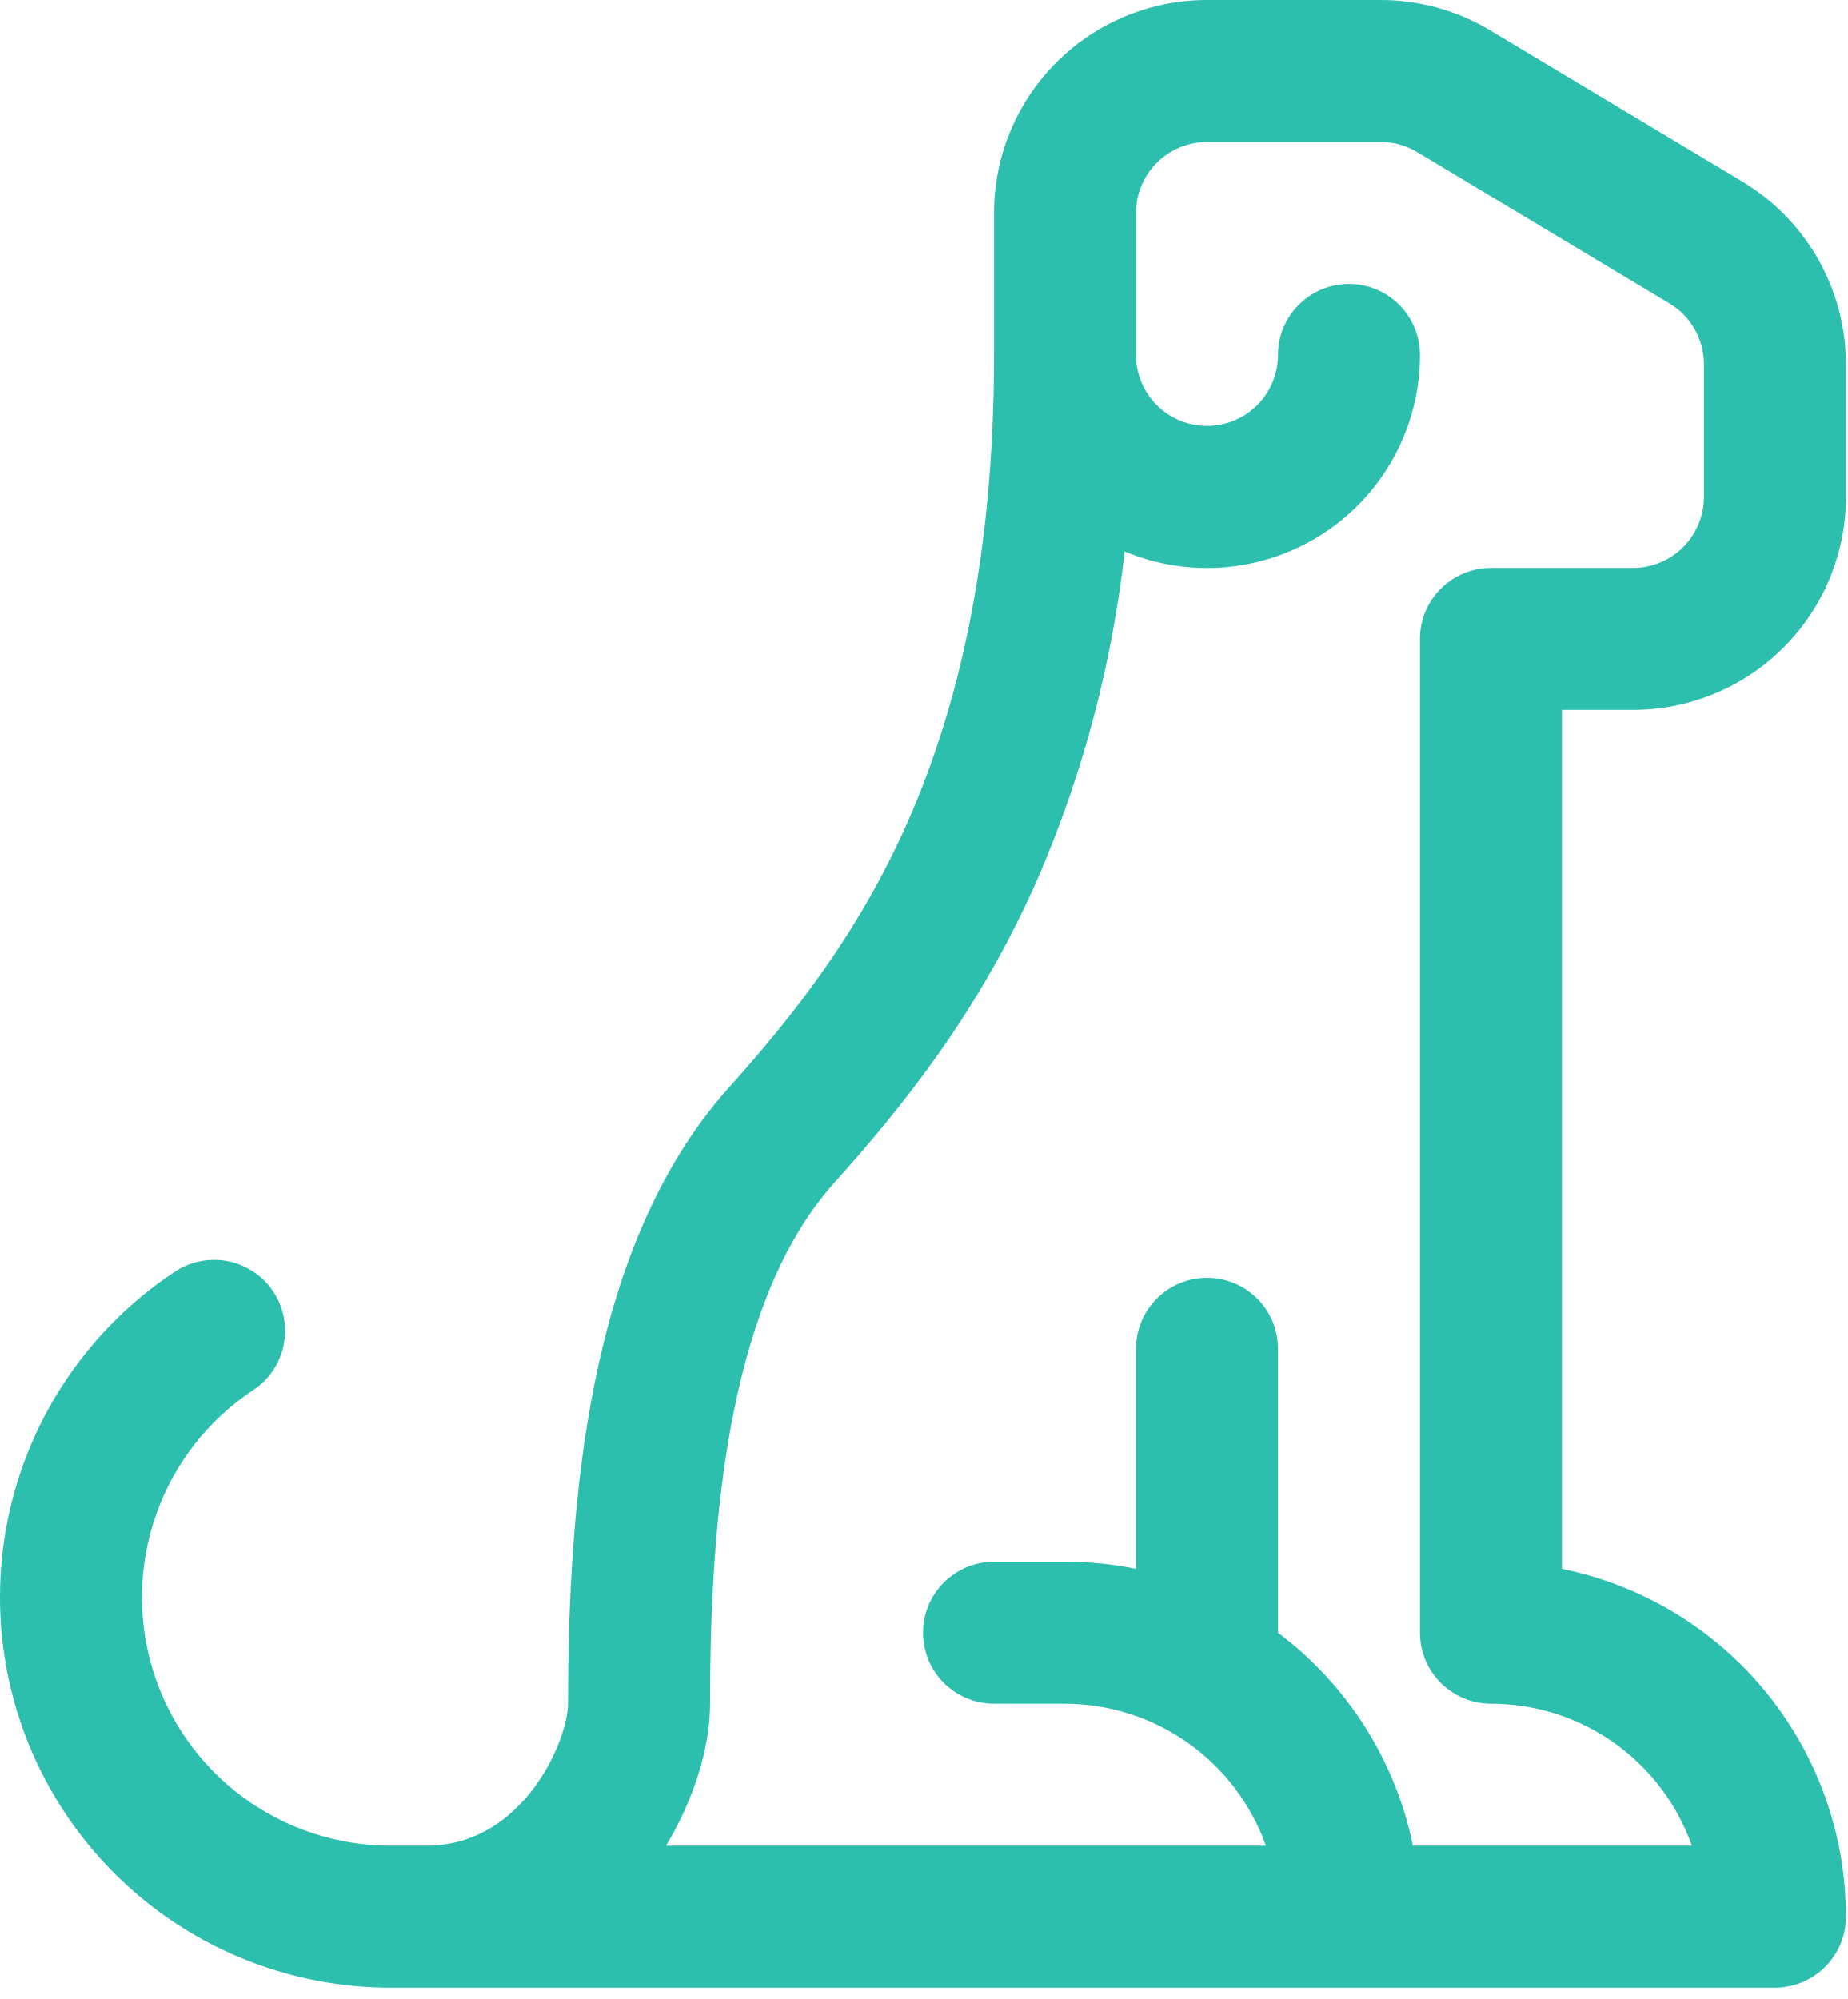
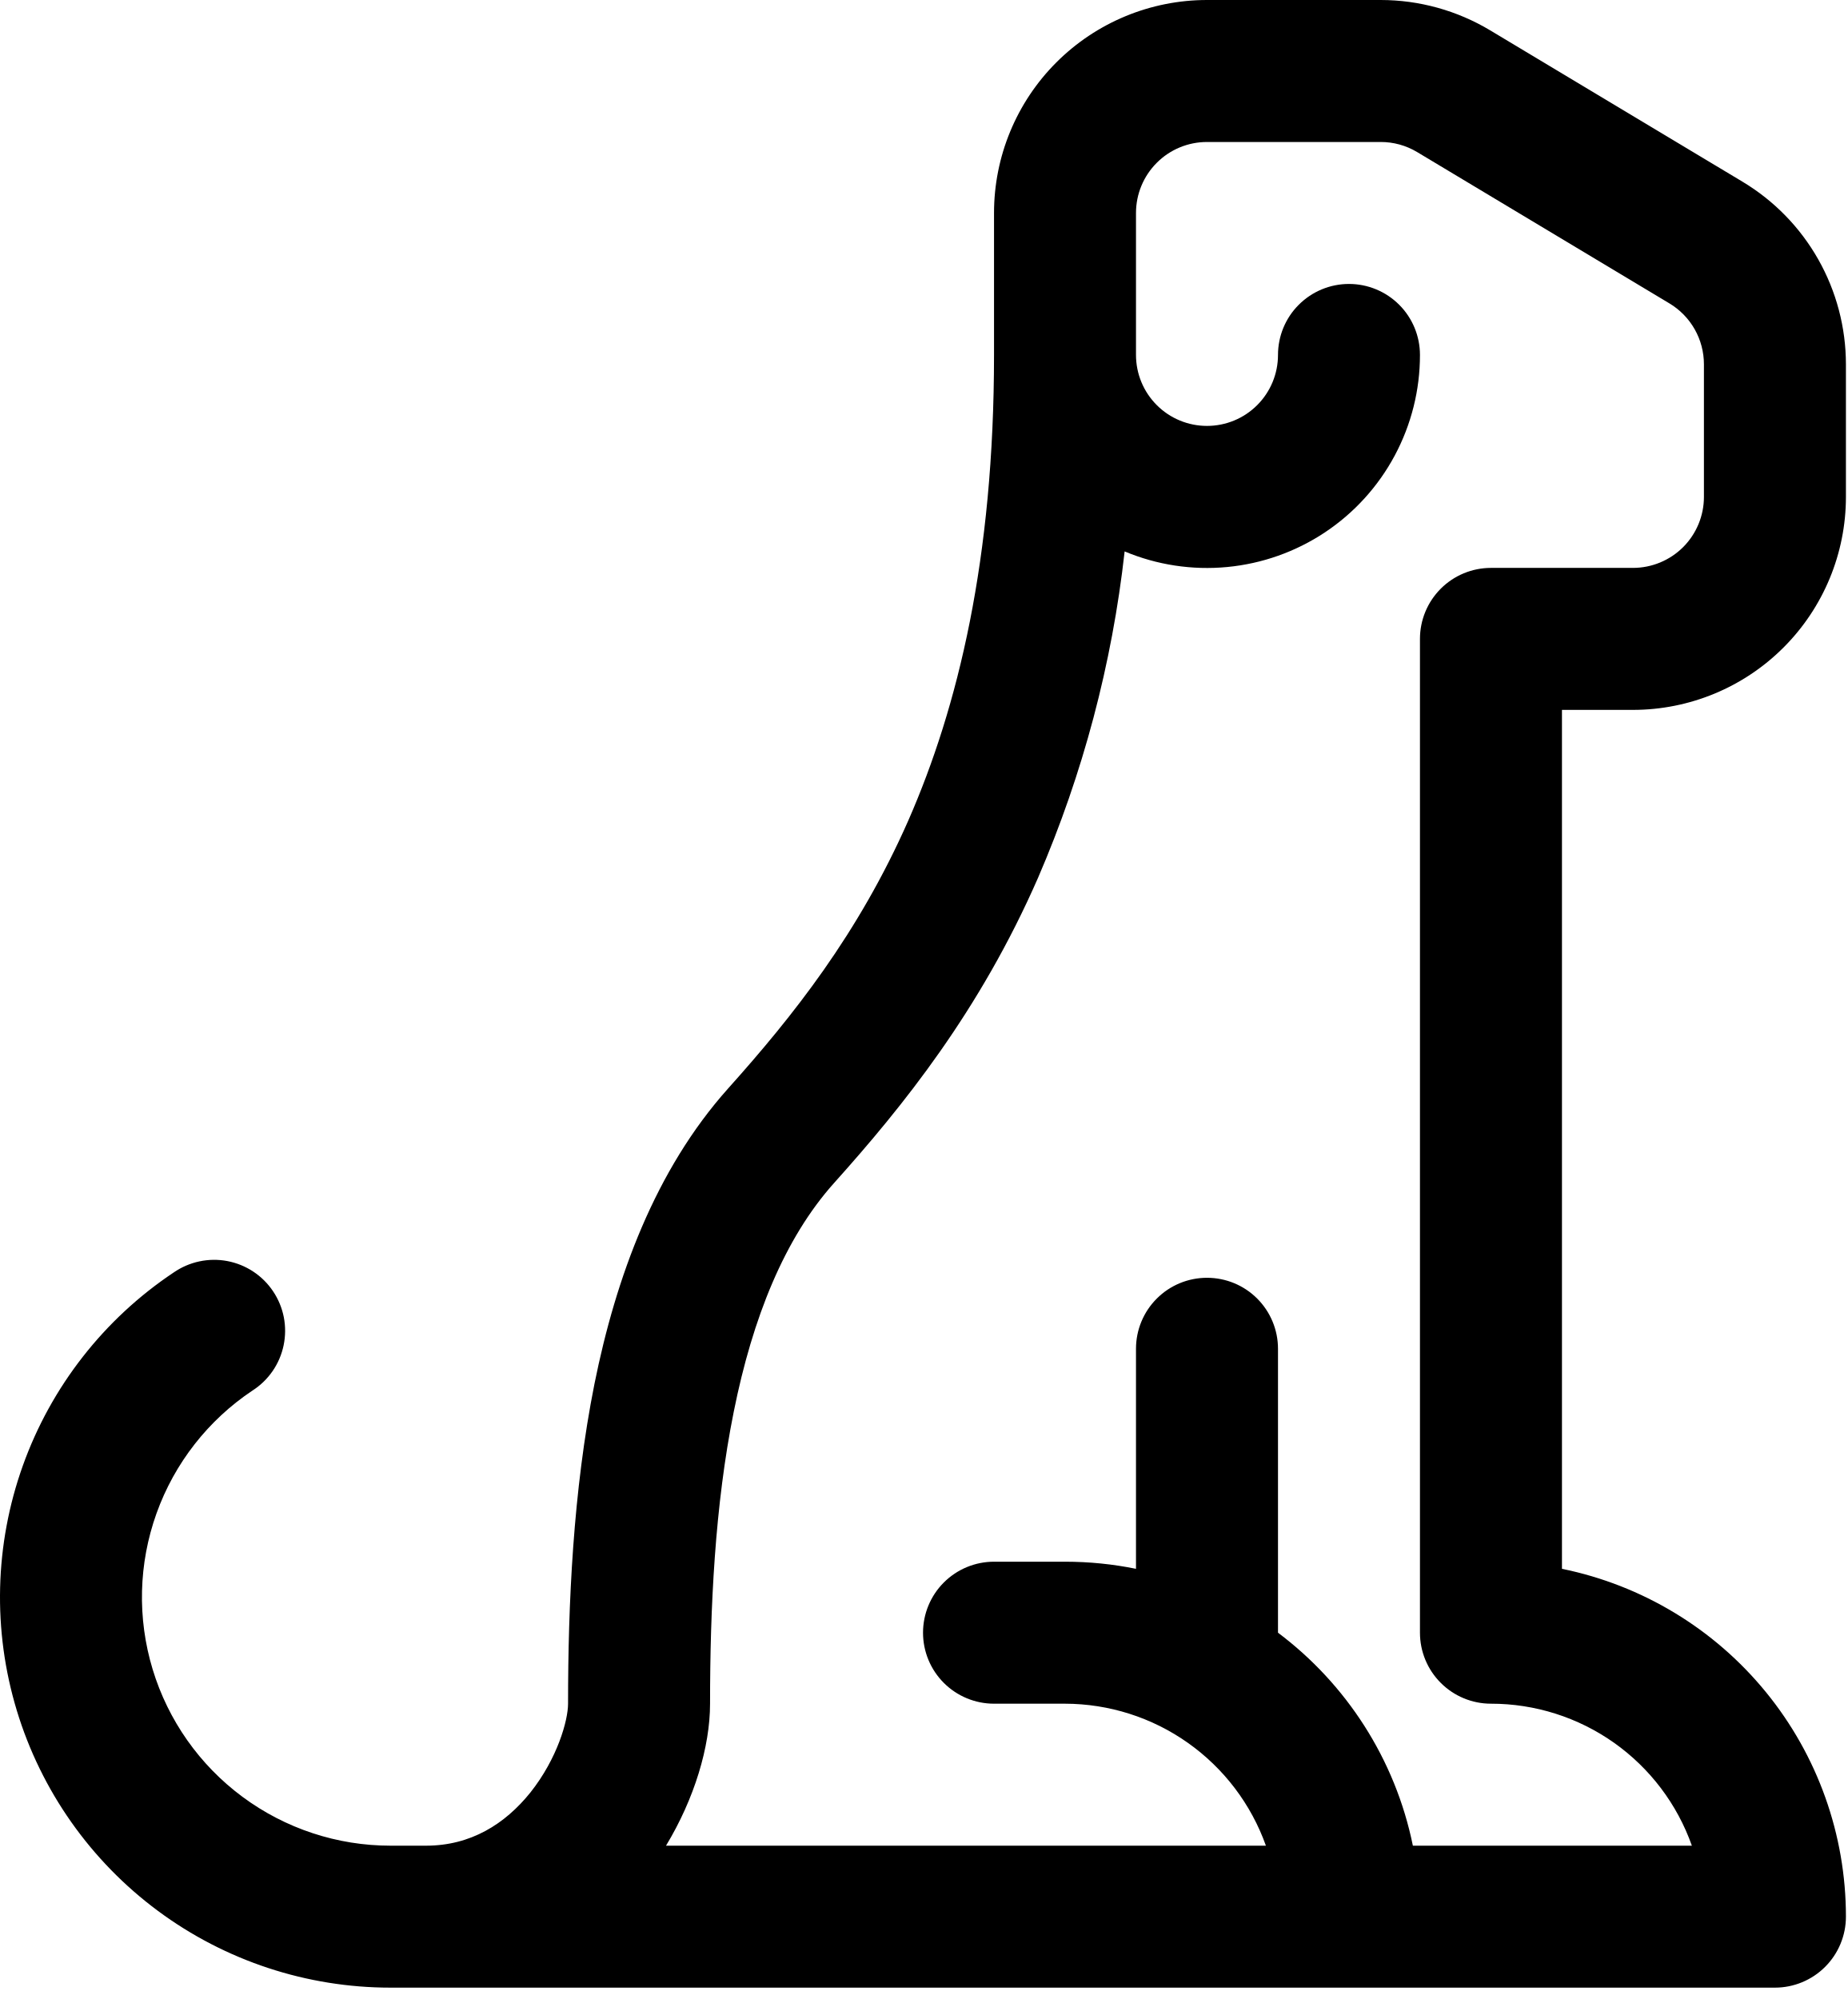
- <svg xmlns="http://www.w3.org/2000/svg" width="61" height="66" viewBox="0 0 61 66" fill="none">
-   <path d="M39.848 4.688C39.226 4.688 38.63 4.934 38.191 5.374C37.751 5.814 37.504 6.41 37.504 7.031V11.719C37.504 12.34 37.751 12.937 38.191 13.376C38.63 13.816 39.226 14.062 39.848 14.062C40.469 14.062 41.066 13.816 41.505 13.376C41.945 12.937 42.192 12.34 42.192 11.719C42.192 11.097 42.438 10.501 42.878 10.062C43.318 9.622 43.914 9.375 44.535 9.375C45.157 9.375 45.753 9.622 46.193 10.062C46.632 10.501 46.879 11.097 46.879 11.719C46.88 12.878 46.593 14.019 46.046 15.041C45.499 16.063 44.708 16.934 43.743 17.576C42.778 18.218 41.669 18.611 40.515 18.721C39.361 18.831 38.198 18.654 37.129 18.206C36.715 21.917 35.753 25.545 34.274 28.973C32.348 33.375 29.817 36.516 27.534 39.061C25.902 40.884 24.848 43.5 24.224 46.612C23.601 49.706 23.442 53.086 23.442 56.25C23.442 57.67 22.926 59.386 21.988 60.938H41.793C41.305 59.568 40.406 58.383 39.219 57.544C38.032 56.704 36.614 56.253 35.16 56.25H32.817C32.195 56.25 31.599 56.003 31.159 55.563C30.72 55.124 30.473 54.528 30.473 53.906C30.473 53.285 30.72 52.688 31.159 52.249C31.599 51.809 32.195 51.562 32.817 51.562H35.16C35.962 51.562 36.745 51.642 37.504 51.797V44.531C37.504 43.91 37.751 43.313 38.191 42.874C38.63 42.434 39.226 42.188 39.848 42.188C40.469 42.188 41.066 42.434 41.505 42.874C41.945 43.313 42.192 43.91 42.192 44.531V53.906C44.442 55.594 46.063 58.078 46.645 60.938H55.856C55.371 59.566 54.472 58.379 53.285 57.539C52.097 56.7 50.678 56.249 49.223 56.25C48.601 56.25 48.005 56.003 47.566 55.563C47.126 55.124 46.879 54.528 46.879 53.906V21.094C46.879 20.472 47.126 19.876 47.566 19.436C48.005 18.997 48.601 18.75 49.223 18.75H53.91C54.532 18.75 55.128 18.503 55.568 18.064C56.007 17.624 56.254 17.028 56.254 16.406V12.028C56.254 11.623 56.149 11.225 55.95 10.873C55.75 10.52 55.462 10.225 55.115 10.017L46.785 5.02C46.421 4.802 46.005 4.687 45.581 4.688H39.848ZM14.067 60.938C15.538 60.938 16.673 60.225 17.512 59.18C18.402 58.059 18.754 56.803 18.754 56.25C18.754 52.969 18.918 49.233 19.626 45.689C20.334 42.173 21.628 38.634 24.037 35.939C26.179 33.548 28.34 30.83 29.99 27.084C31.626 23.348 32.817 18.459 32.817 11.719V7.031C32.817 5.166 33.557 3.378 34.876 2.059C36.195 0.741 37.983 0 39.848 0H45.581C46.855 0 48.106 0.347 49.199 1.003L57.529 6C58.57 6.625 59.431 7.508 60.029 8.565C60.627 9.621 60.941 10.814 60.942 12.028V16.406C60.942 18.271 60.201 20.059 58.882 21.378C57.564 22.697 55.775 23.438 53.91 23.438H51.567V51.797C54.214 52.337 56.593 53.775 58.301 55.868C60.009 57.961 60.942 60.58 60.942 63.281C60.942 63.903 60.695 64.499 60.255 64.939C59.816 65.378 59.219 65.625 58.598 65.625H12.895C10.129 65.626 7.435 64.737 5.213 63.09C2.991 61.442 1.358 59.123 0.555 56.476C-0.248 53.829 -0.178 50.994 0.754 48.39C1.686 45.785 3.432 43.55 5.732 42.014C5.988 41.837 6.276 41.712 6.581 41.647C6.885 41.582 7.199 41.578 7.505 41.636C7.811 41.694 8.102 41.812 8.362 41.984C8.621 42.155 8.844 42.377 9.017 42.636C9.19 42.894 9.31 43.185 9.37 43.49C9.429 43.796 9.427 44.11 9.364 44.415C9.301 44.72 9.178 45.009 9.002 45.265C8.826 45.522 8.6 45.741 8.338 45.909C6.873 46.886 5.761 48.309 5.167 49.967C4.573 51.624 4.528 53.429 5.039 55.114C5.55 56.8 6.59 58.276 8.004 59.324C9.419 60.373 11.134 60.939 12.895 60.938H14.067Z" fill="#2CBFAE" />
+ <svg xmlns="http://www.w3.org/2000/svg" width="61" height="66" viewBox="0 0 61 66">
+   <path d="M39.848 4.688C39.226 4.688 38.63 4.934 38.191 5.374C37.751 5.814 37.504 6.41 37.504 7.031V11.719C37.504 12.34 37.751 12.937 38.191 13.376C38.63 13.816 39.226 14.062 39.848 14.062C40.469 14.062 41.066 13.816 41.505 13.376C41.945 12.937 42.192 12.34 42.192 11.719C42.192 11.097 42.438 10.501 42.878 10.062C43.318 9.622 43.914 9.375 44.535 9.375C45.157 9.375 45.753 9.622 46.193 10.062C46.632 10.501 46.879 11.097 46.879 11.719C46.88 12.878 46.593 14.019 46.046 15.041C45.499 16.063 44.708 16.934 43.743 17.576C42.778 18.218 41.669 18.611 40.515 18.721C39.361 18.831 38.198 18.654 37.129 18.206C36.715 21.917 35.753 25.545 34.274 28.973C32.348 33.375 29.817 36.516 27.534 39.061C25.902 40.884 24.848 43.5 24.224 46.612C23.601 49.706 23.442 53.086 23.442 56.25C23.442 57.67 22.926 59.386 21.988 60.938H41.793C41.305 59.568 40.406 58.383 39.219 57.544C38.032 56.704 36.614 56.253 35.16 56.25H32.817C32.195 56.25 31.599 56.003 31.159 55.563C30.72 55.124 30.473 54.528 30.473 53.906C30.473 53.285 30.72 52.688 31.159 52.249C31.599 51.809 32.195 51.562 32.817 51.562H35.16C35.962 51.562 36.745 51.642 37.504 51.797V44.531C37.504 43.91 37.751 43.313 38.191 42.874C38.63 42.434 39.226 42.188 39.848 42.188C40.469 42.188 41.066 42.434 41.505 42.874C41.945 43.313 42.192 43.91 42.192 44.531V53.906C44.442 55.594 46.063 58.078 46.645 60.938H55.856C55.371 59.566 54.472 58.379 53.285 57.539C52.097 56.7 50.678 56.249 49.223 56.25C48.601 56.25 48.005 56.003 47.566 55.563C47.126 55.124 46.879 54.528 46.879 53.906V21.094C46.879 20.472 47.126 19.876 47.566 19.436C48.005 18.997 48.601 18.75 49.223 18.75H53.91C54.532 18.75 55.128 18.503 55.568 18.064C56.007 17.624 56.254 17.028 56.254 16.406V12.028C56.254 11.623 56.149 11.225 55.95 10.873C55.75 10.52 55.462 10.225 55.115 10.017L46.785 5.02C46.421 4.802 46.005 4.687 45.581 4.688H39.848ZM14.067 60.938C15.538 60.938 16.673 60.225 17.512 59.18C18.402 58.059 18.754 56.803 18.754 56.25C18.754 52.969 18.918 49.233 19.626 45.689C20.334 42.173 21.628 38.634 24.037 35.939C26.179 33.548 28.34 30.83 29.99 27.084C31.626 23.348 32.817 18.459 32.817 11.719V7.031C32.817 5.166 33.557 3.378 34.876 2.059C36.195 0.741 37.983 0 39.848 0H45.581C46.855 0 48.106 0.347 49.199 1.003L57.529 6C58.57 6.625 59.431 7.508 60.029 8.565C60.627 9.621 60.941 10.814 60.942 12.028V16.406C60.942 18.271 60.201 20.059 58.882 21.378C57.564 22.697 55.775 23.438 53.91 23.438H51.567V51.797C54.214 52.337 56.593 53.775 58.301 55.868C60.009 57.961 60.942 60.58 60.942 63.281C60.942 63.903 60.695 64.499 60.255 64.939C59.816 65.378 59.219 65.625 58.598 65.625H12.895C10.129 65.626 7.435 64.737 5.213 63.09C2.991 61.442 1.358 59.123 0.555 56.476C-0.248 53.829 -0.178 50.994 0.754 48.39C1.686 45.785 3.432 43.55 5.732 42.014C5.988 41.837 6.276 41.712 6.581 41.647C6.885 41.582 7.199 41.578 7.505 41.636C7.811 41.694 8.102 41.812 8.362 41.984C8.621 42.155 8.844 42.377 9.017 42.636C9.19 42.894 9.31 43.185 9.37 43.49C9.429 43.796 9.427 44.11 9.364 44.415C9.301 44.72 9.178 45.009 9.002 45.265C8.826 45.522 8.6 45.741 8.338 45.909C6.873 46.886 5.761 48.309 5.167 49.967C4.573 51.624 4.528 53.429 5.039 55.114C5.55 56.8 6.59 58.276 8.004 59.324C9.419 60.373 11.134 60.939 12.895 60.938H14.067Z" />
</svg>
